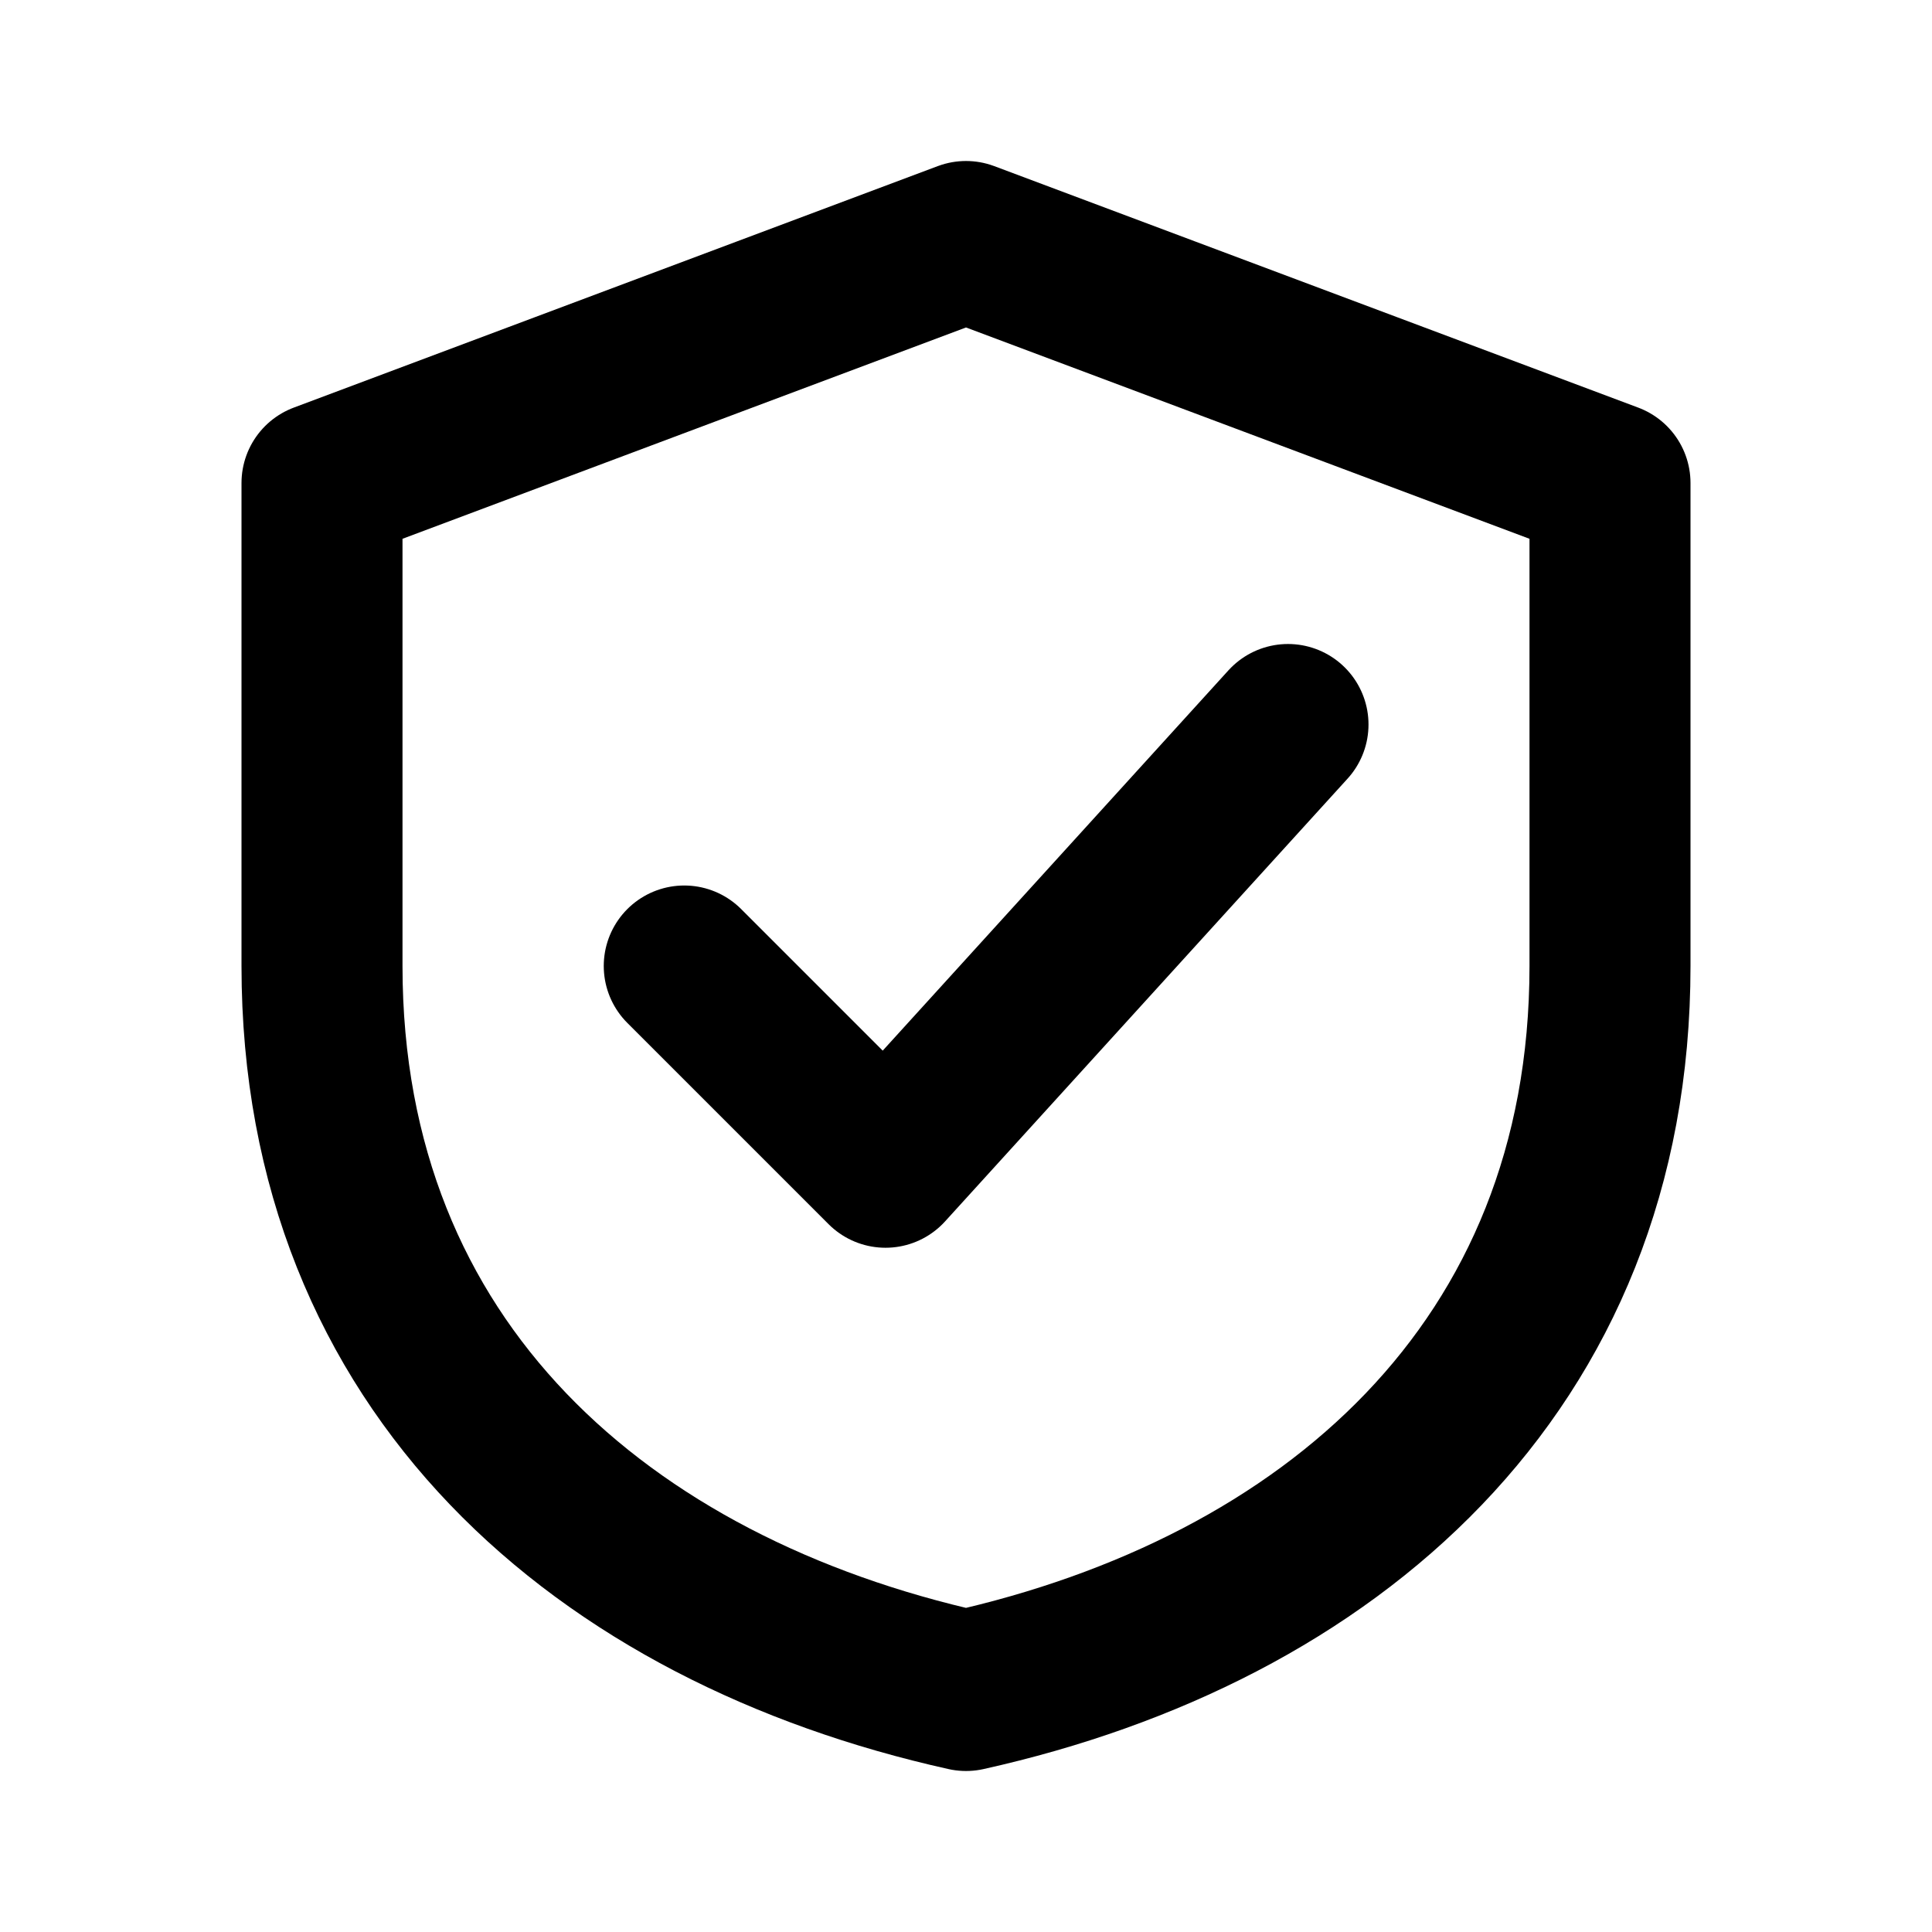
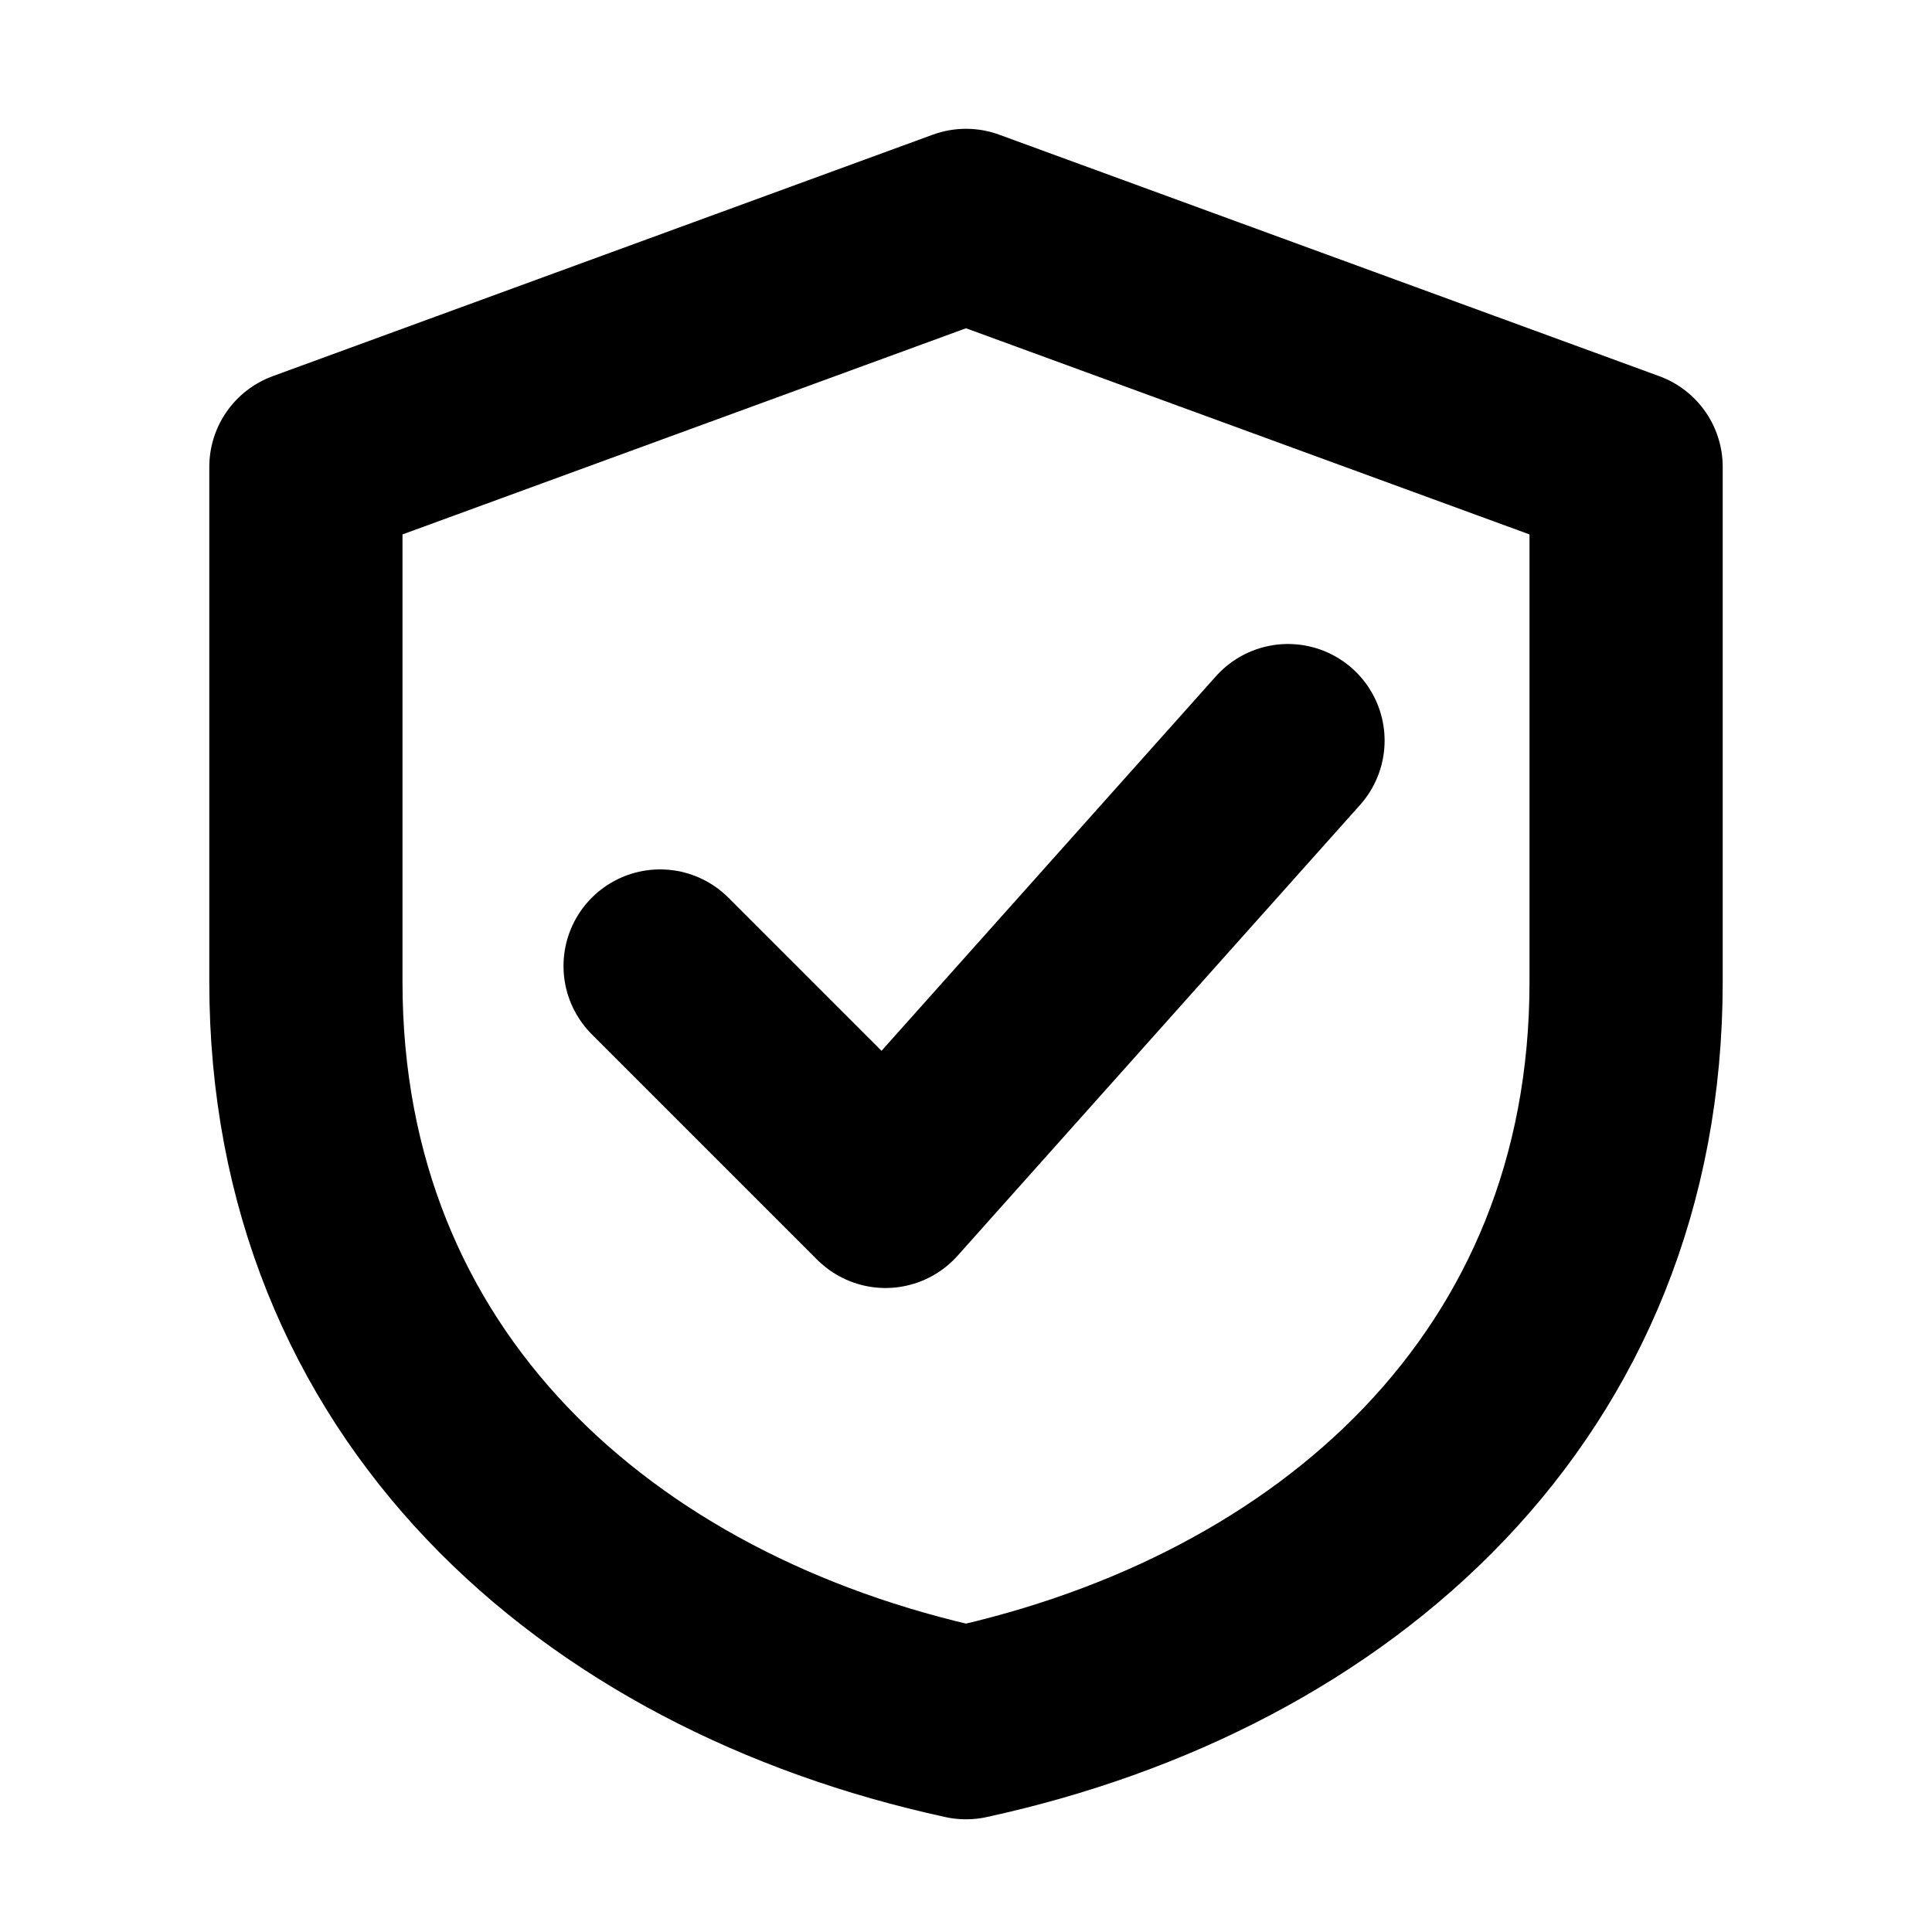
- <svg xmlns="http://www.w3.org/2000/svg" viewBox="0 0 24 24" fill="none" stroke="currentColor" stroke-width="2" stroke-linecap="round" stroke-linejoin="round">
-   <path d="M12 3l8 3v6c0 5-3.5 8-8 9-4.5-1-8-4-8-9V6z" />
-   <path d="M8.5 12l2.5 2.5L16 9" />
+ <svg xmlns="http://www.w3.org/2000/svg" viewBox="0 0 24 24" fill="none" stroke="currentColor" stroke-width="2.4" stroke-linecap="round" stroke-linejoin="round">
+   <path d="M12 2.8l8.2 3v6.4c0 5-3.6 8.2-8.2 9.2-4.6-1-8.2-4.2-8.2-9.2V5.8z" />
+   <path d="M8.2 12l2.8 2.8 5-5.6" />
</svg>
